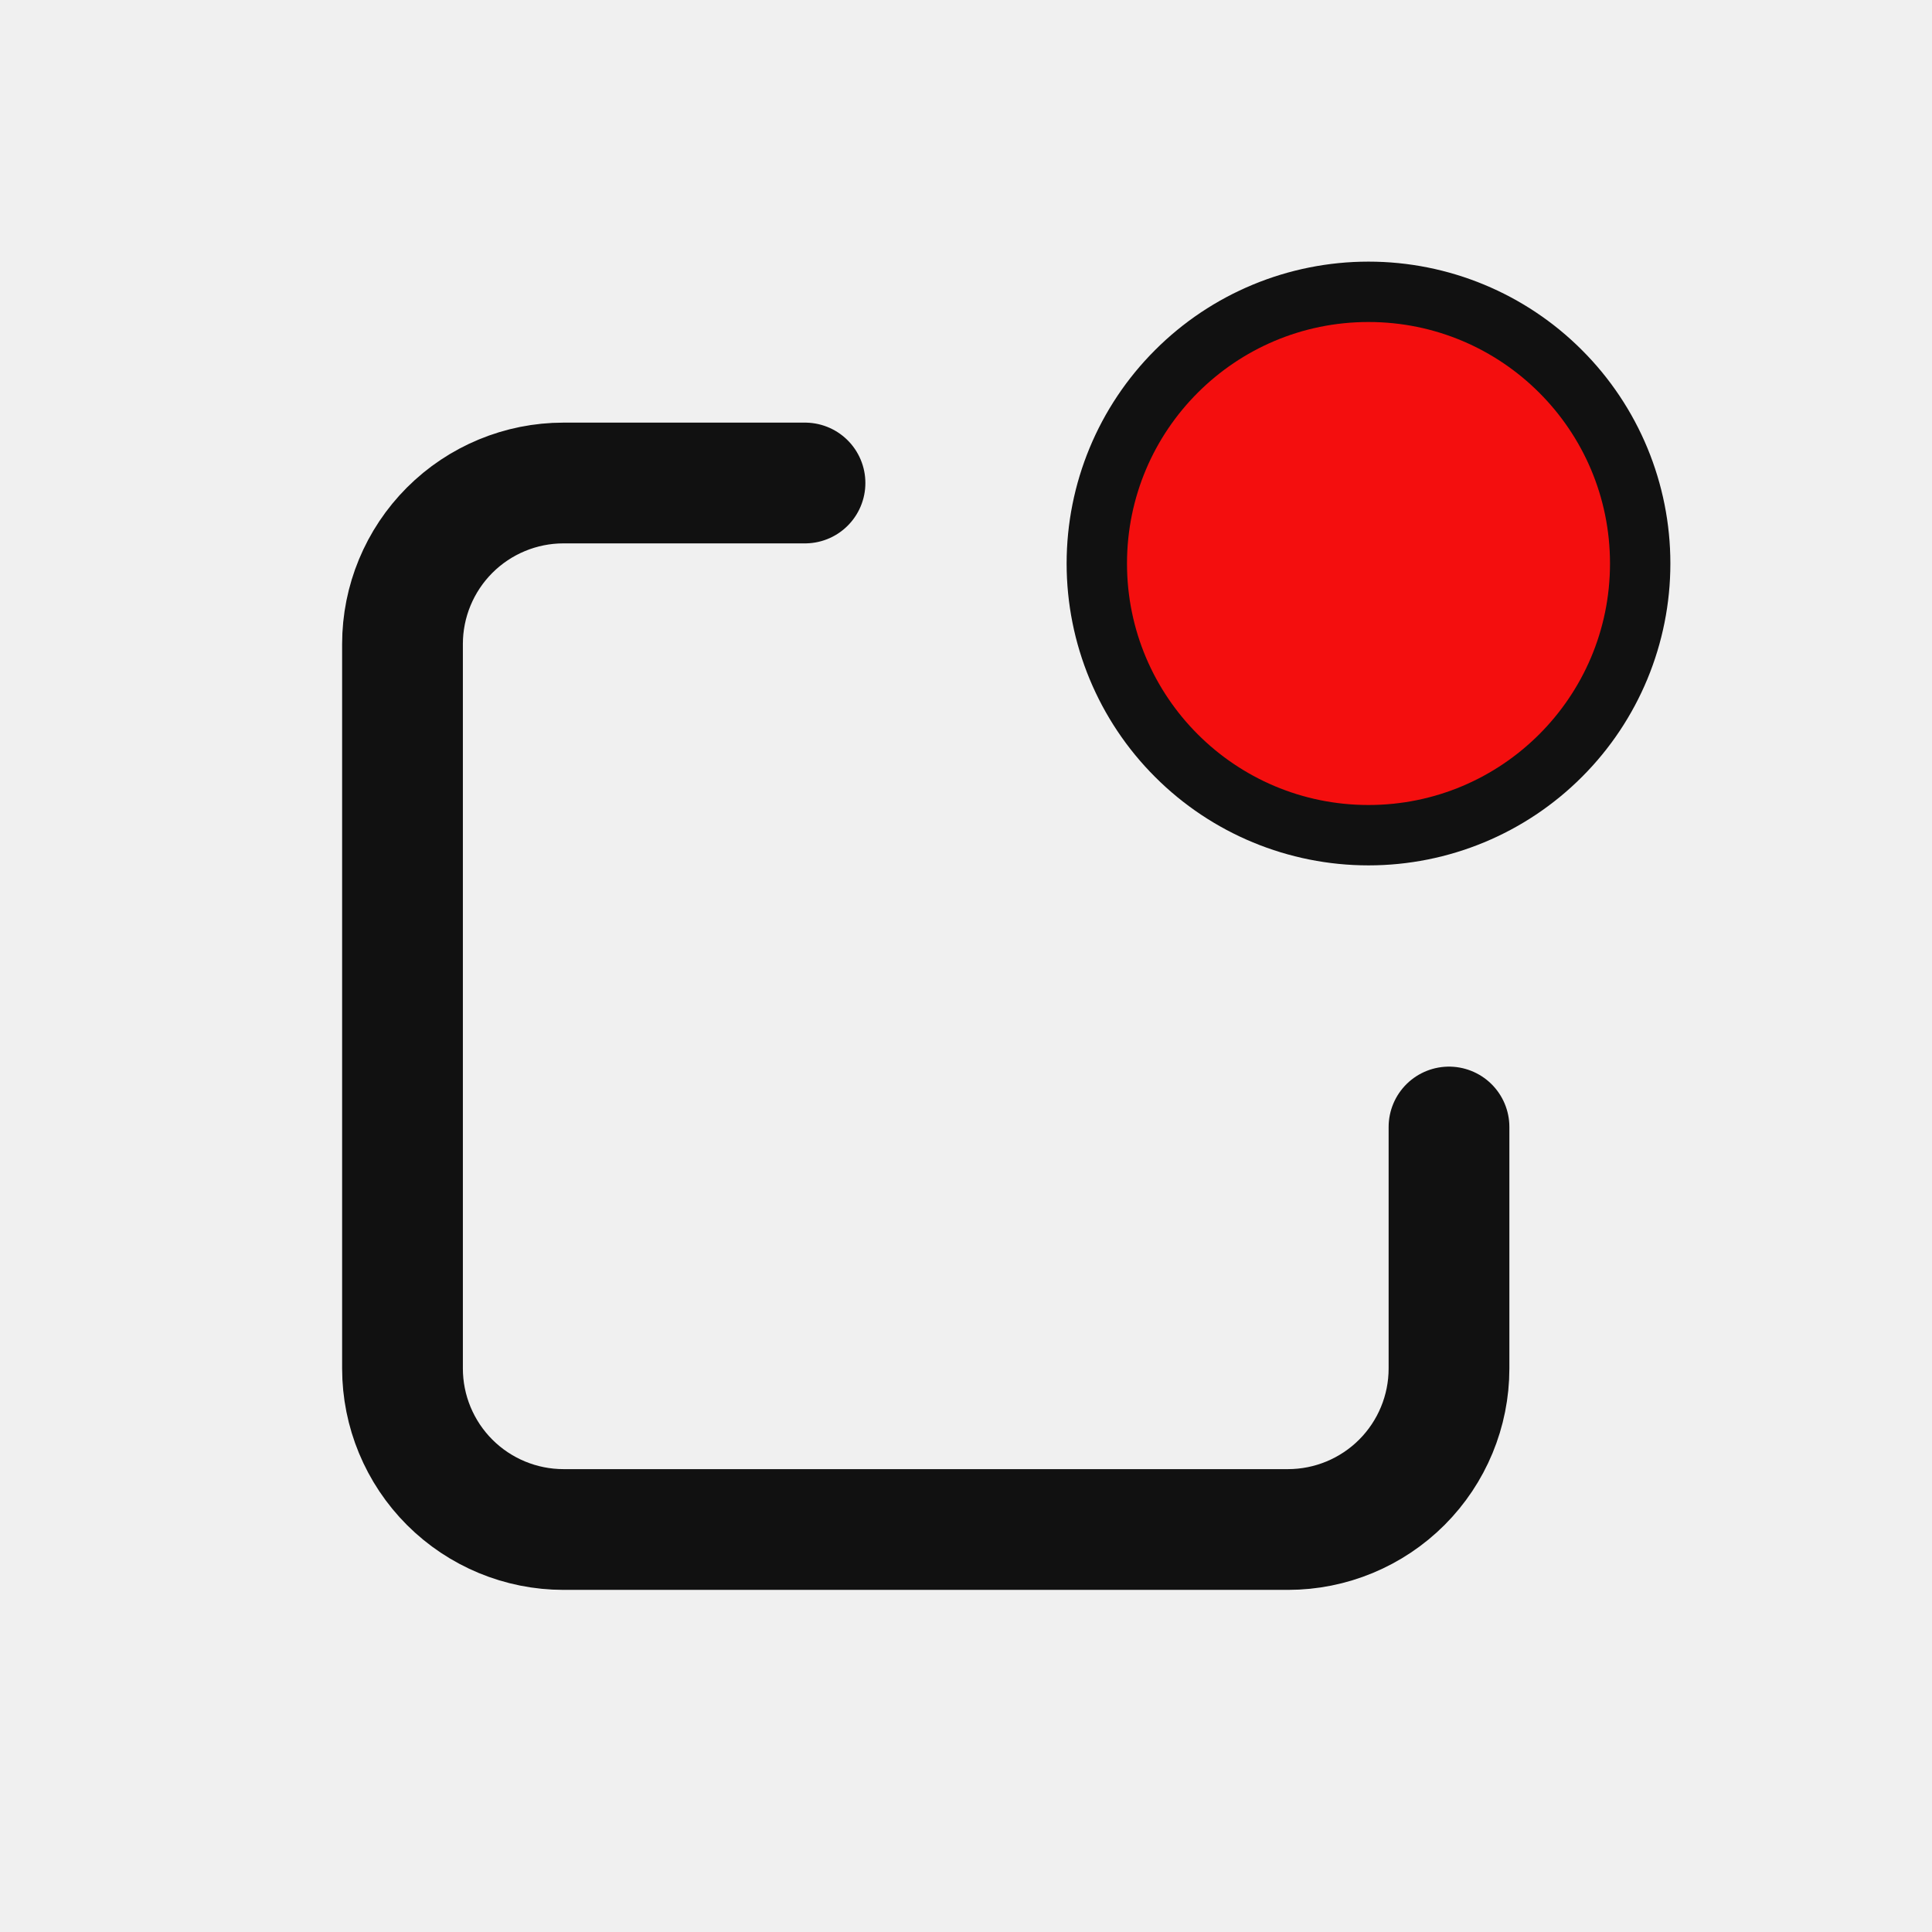
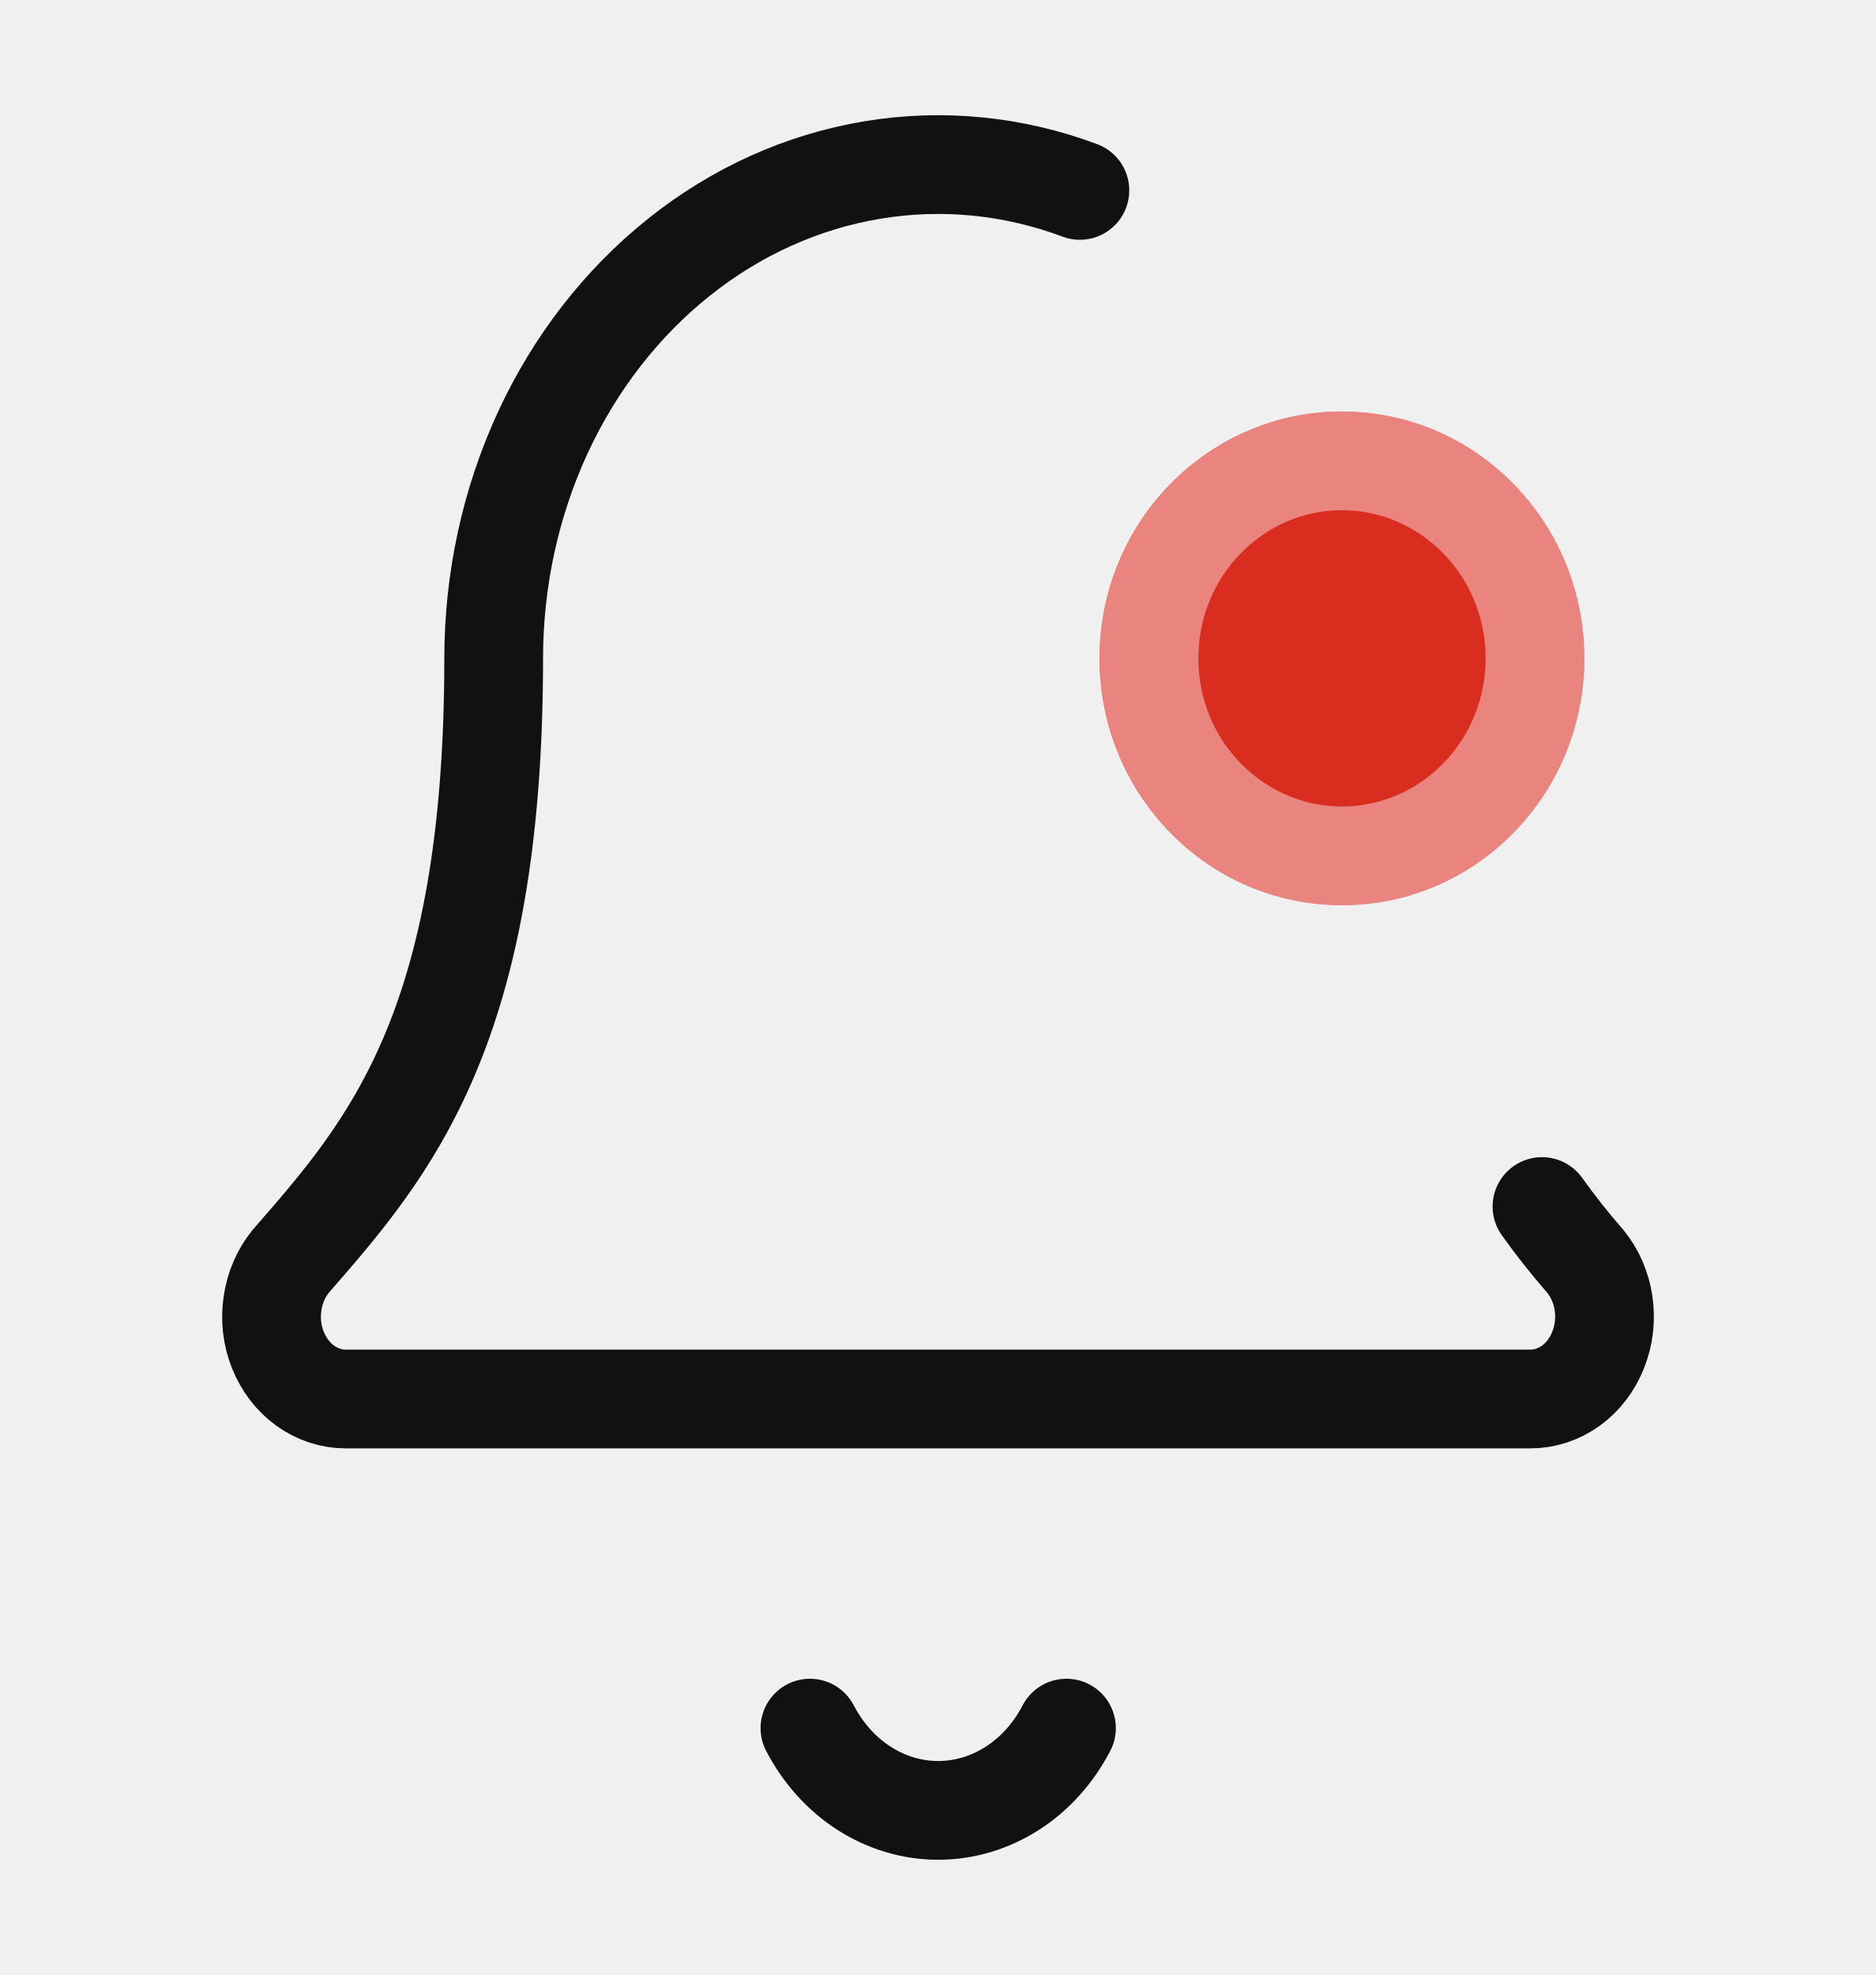
- <svg xmlns="http://www.w3.org/2000/svg" width="24" height="24" viewBox="0 0 24 24" fill="none">
-   <path d="M10 6H7C6.47 6 5.961 6.211 5.586 6.586C5.211 6.961 5 7.47 5 8V17C5 17.53 5.211 18.039 5.586 18.414C5.961 18.789 6.47 19 7 19H16C16.53 19 17.039 18.789 17.414 18.414C17.789 18.039 18 17.53 18 17V14M14 7C14 7.796 14.316 8.559 14.879 9.121C15.441 9.684 16.204 10 17 10C17.796 10 18.559 9.684 19.121 9.121C19.684 8.559 20 7.796 20 7C20 6.204 19.684 5.441 19.121 4.879C18.559 4.316 17.796 4 17 4C16.204 4 15.441 4.316 14.879 4.879C14.316 5.441 14 6.204 14 7Z" stroke="#111111" stroke-width="1.5" stroke-linecap="round" stroke-linejoin="round" />
-   <path d="M17 10C18.657 10 20 8.657 20 7C20 5.343 18.657 4 17 4C15.343 4 14 5.343 14 7C14 8.657 15.343 10 17 10Z" fill="#F40E0E" />
+ <svg xmlns="http://www.w3.org/2000/svg" width="19" height="20" viewBox="0 0 19 20" fill="none">
+   <path d="M8.203 17.5C8.335 17.753 8.524 17.964 8.752 18.11C8.98 18.256 9.239 18.333 9.502 18.333C9.765 18.333 10.024 18.256 10.252 18.11C10.48 17.964 10.669 17.753 10.801 17.5" stroke="#111111" stroke-linecap="round" stroke-linejoin="round" />
+   <path d="M10.937 1.928C10.26 1.675 9.539 1.604 8.833 1.722C8.126 1.84 7.455 2.142 6.875 2.606C6.295 3.069 5.822 3.678 5.496 4.384C5.17 5.091 5 5.873 5 6.667C5 10.416 3.942 11.63 2.945 12.772C2.847 12.892 2.783 13.04 2.76 13.2C2.736 13.359 2.755 13.523 2.814 13.67C2.873 13.818 2.969 13.944 3.091 14.032C3.213 14.12 3.355 14.167 3.5 14.167H15.5C15.646 14.167 15.788 14.12 15.91 14.032C16.032 13.944 16.128 13.818 16.186 13.67C16.245 13.523 16.264 13.359 16.241 13.2C16.218 13.04 16.153 12.892 16.055 12.772C15.901 12.596 15.755 12.411 15.617 12.218" stroke="#111111" stroke-linecap="round" stroke-linejoin="round" />
+   <ellipse cx="13.591" cy="6.667" rx="2.455" ry="2.5" fill="#D92D20" />
+   <path d="M13.591 4.667C14.662 4.667 15.546 5.553 15.546 6.667C15.546 7.78 14.662 8.667 13.591 8.667C12.52 8.666 11.637 7.78 11.637 6.667C11.637 5.554 12.52 4.667 13.591 4.667Z" stroke="white" stroke-opacity="0.42" />
</svg>
